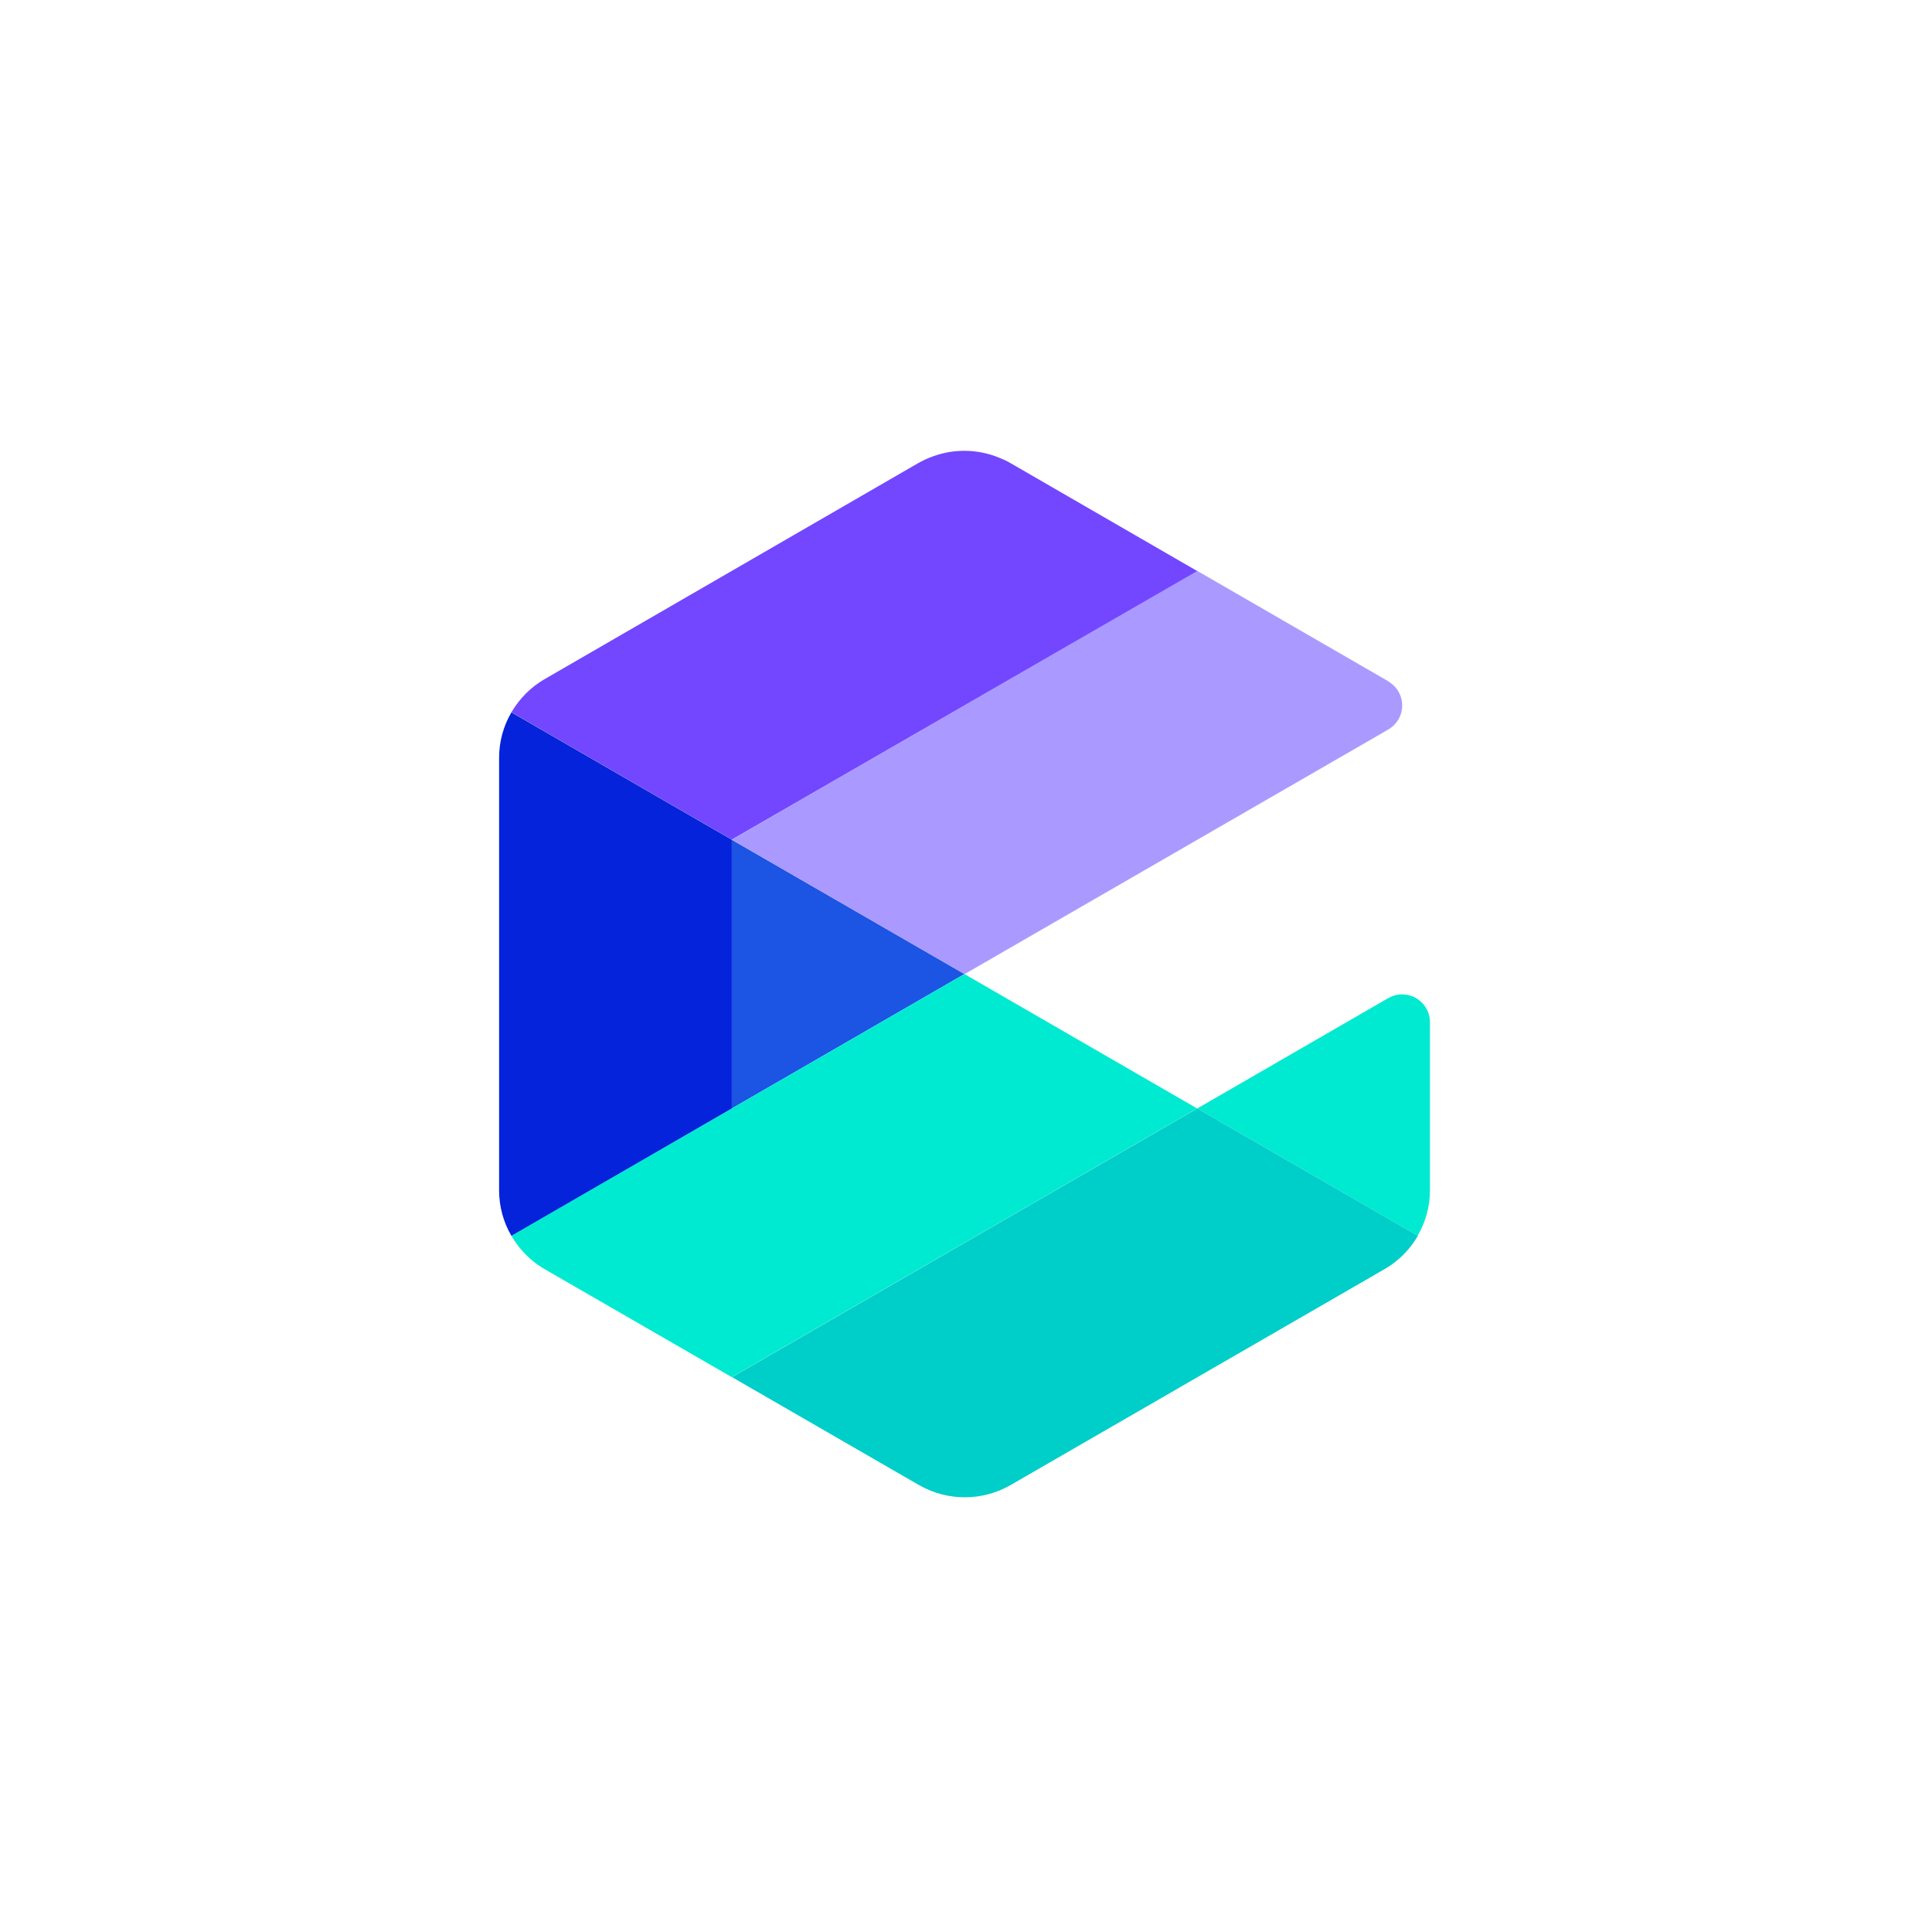
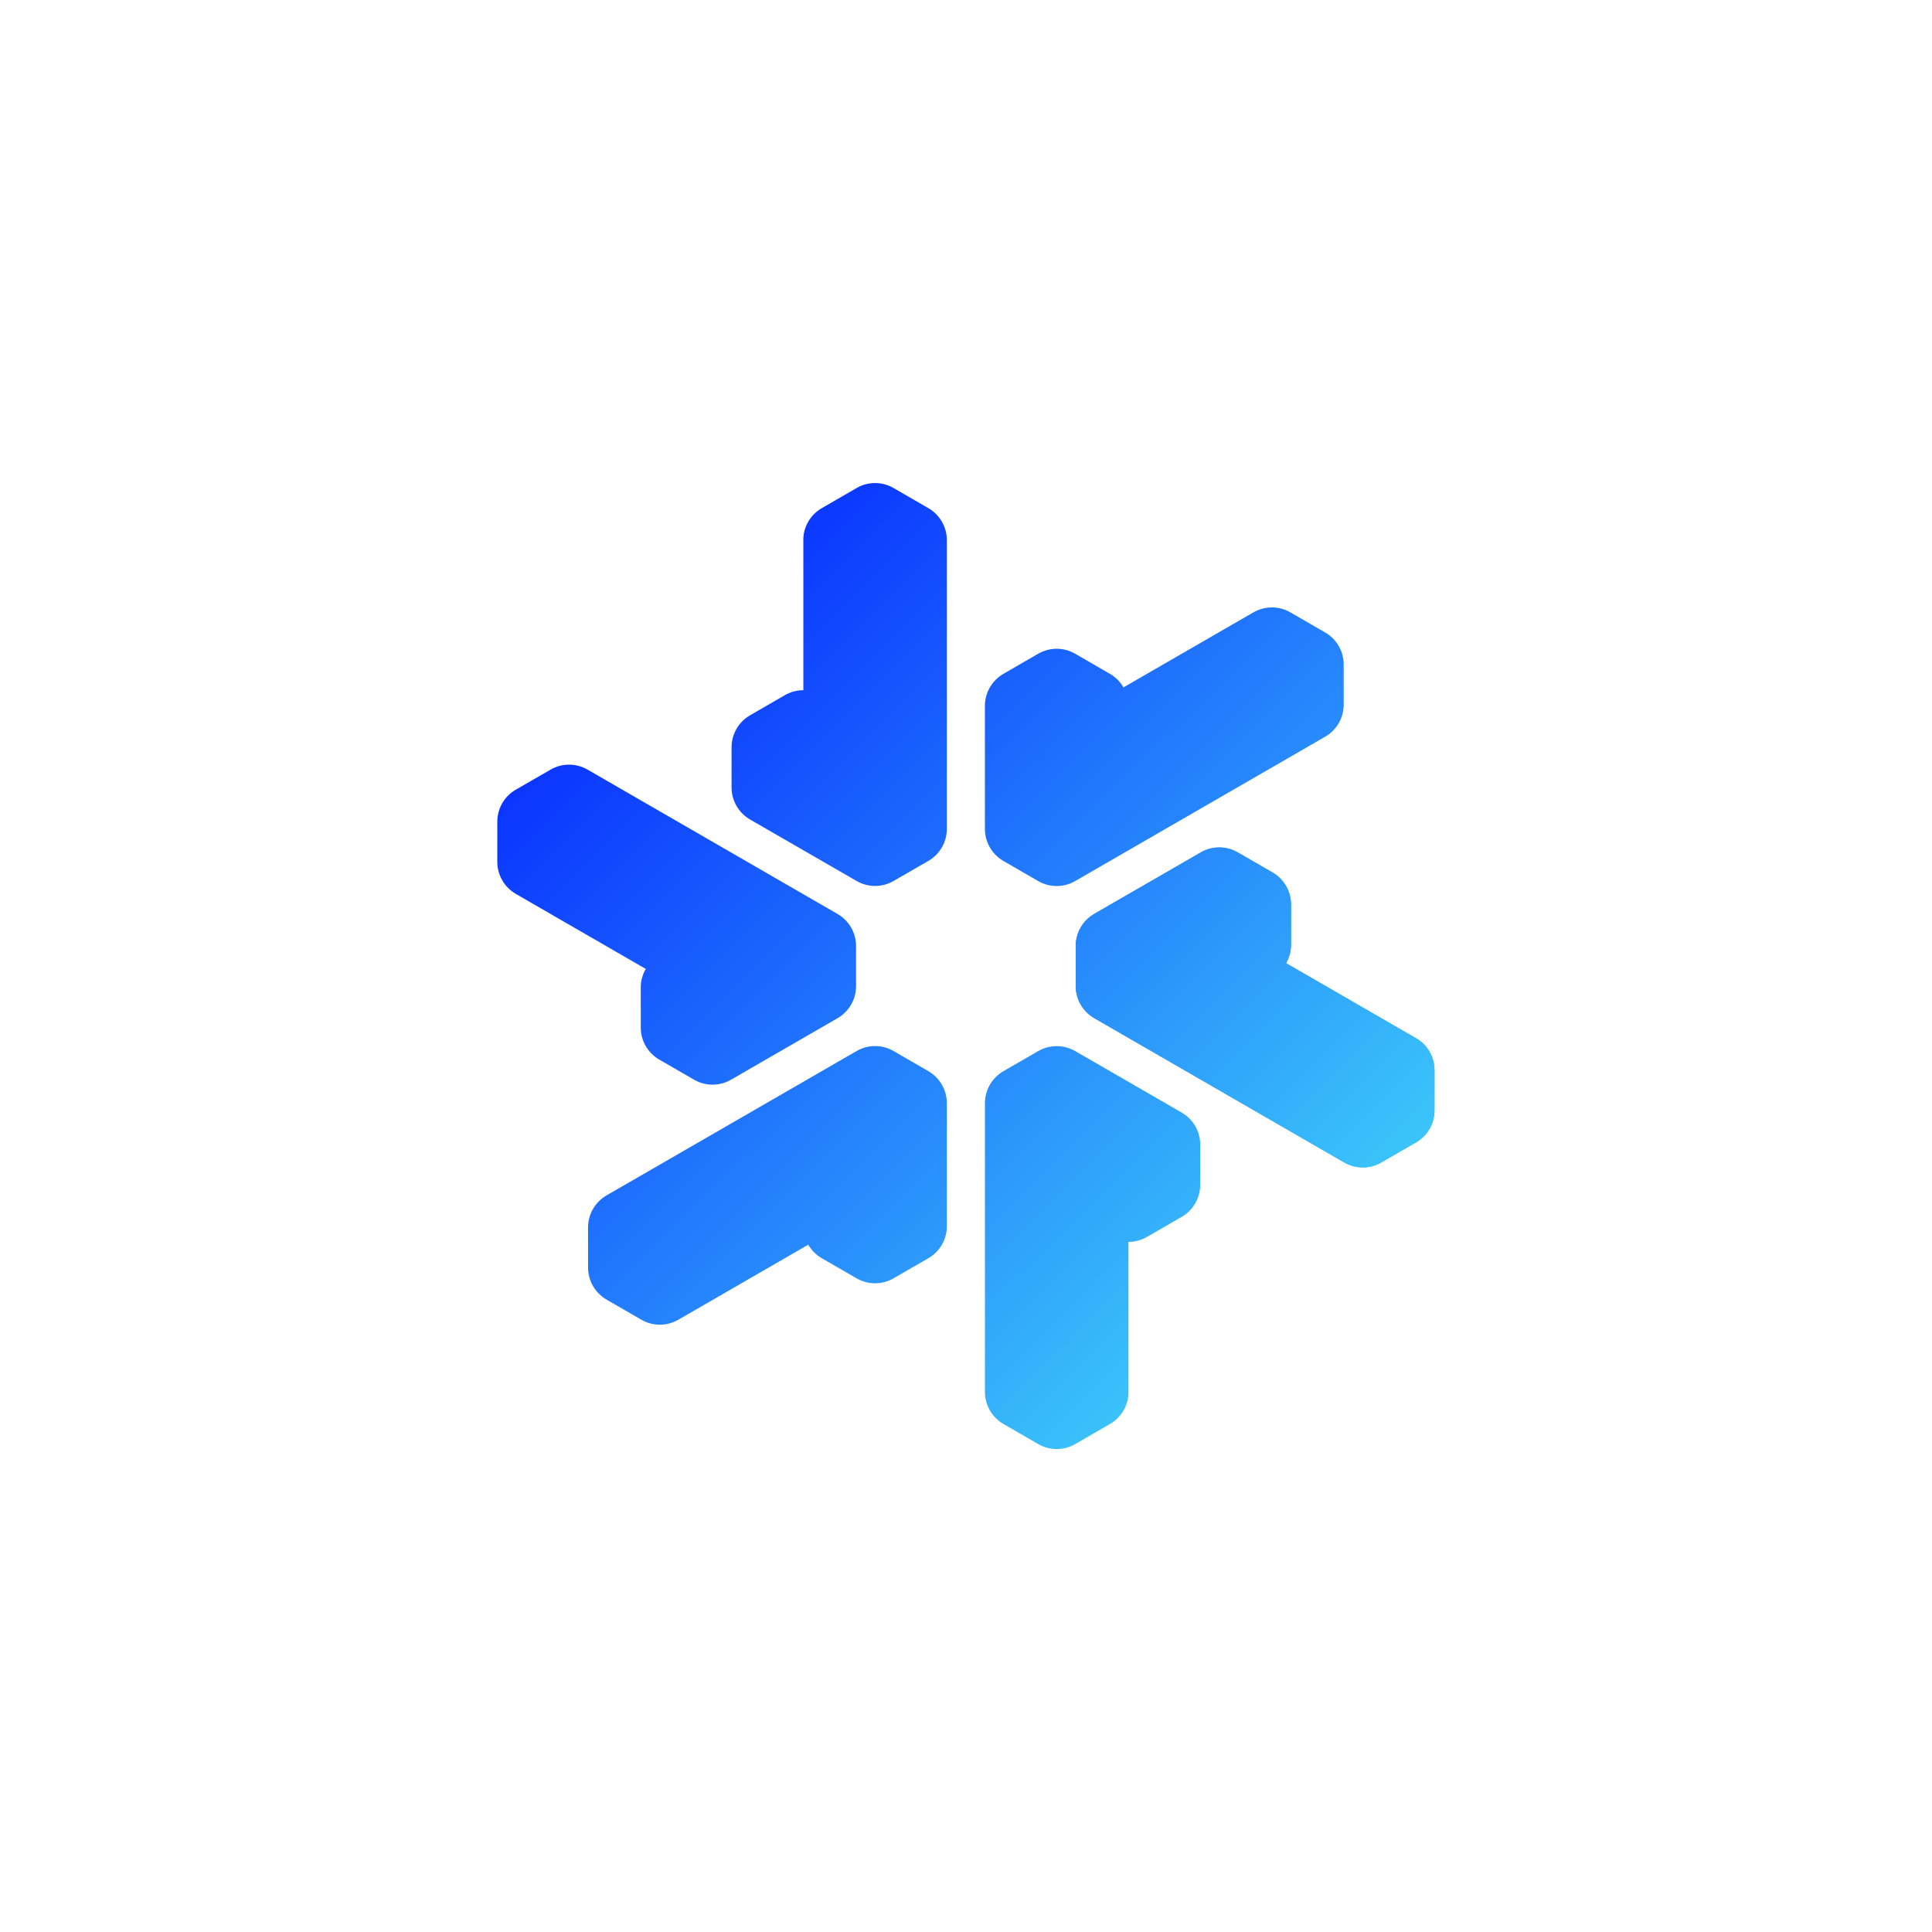
- <svg xmlns="http://www.w3.org/2000/svg" width="120" height="120" viewBox="0 0 120 120" fill="none">
-   <path d="M45.455 52.157V68.847L59.905 60.497L45.457 52.16L45.455 52.157Z" fill="#1C54E3" />
-   <path d="M86.24 42.323C86.24 42.323 86.224 42.306 86.213 42.306L74.366 35.459L45.455 52.16L59.905 60.508L86.18 45.34L86.224 45.313C86.486 45.163 86.704 44.947 86.857 44.687C87.01 44.426 87.091 44.13 87.092 43.828C87.094 43.526 87.016 43.229 86.867 42.966C86.717 42.704 86.501 42.486 86.24 42.334V42.323Z" fill="#AA9AFF" />
-   <path d="M87.094 61.762C86.793 61.761 86.498 61.841 86.238 61.993C86.238 61.993 86.222 61.993 86.214 62.001L74.364 68.848L88.042 76.743H88.058C88.557 75.888 88.818 74.916 88.817 73.927V63.485C88.816 63.028 88.634 62.591 88.311 62.268C87.989 61.945 87.551 61.763 87.094 61.762Z" fill="#00EAD1" />
-   <path d="M88.043 76.743L74.364 68.848L45.464 85.535L57.03 92.212C57.03 92.212 57.073 92.228 57.089 92.245C57.952 92.74 58.929 93 59.924 93C60.919 93 61.896 92.74 62.758 92.245C62.775 92.237 62.801 92.228 62.818 92.212L85.943 78.859C85.952 78.859 85.96 78.851 85.971 78.843C86.84 78.347 87.566 77.624 88.07 76.752H88.053L88.043 76.743Z" fill="#00CEC9" />
-   <path d="M59.906 60.497L45.453 68.848L41.541 71.101L31.777 76.743H31.758C32.227 77.564 32.885 78.246 33.678 78.742L33.89 78.861L33.933 78.888L33.987 78.921L45.45 85.535L74.353 68.848L59.903 60.5L59.906 60.497Z" fill="#00EAD1" />
-   <path d="M62.799 28.785C62.528 28.623 62.236 28.496 61.946 28.385C61.892 28.368 61.843 28.341 61.792 28.325C61.182 28.111 60.541 28.001 59.896 28C59.265 28 58.658 28.103 58.086 28.298L58.002 28.325C57.653 28.447 57.316 28.601 56.995 28.785L33.893 42.144C33.893 42.144 33.885 42.144 33.877 42.152C32.999 42.648 32.274 43.374 31.762 44.246H31.778L45.453 52.15L74.365 35.47L62.799 28.785Z" fill="#7347FF" />
-   <path d="M31.777 44.254H31.759C31.26 45.109 30.999 46.081 31 47.071V73.926C31 74.95 31.271 75.917 31.759 76.751H31.777L45.453 68.847V52.157L31.777 44.254Z" fill="#0423DA" />
+ <svg xmlns="http://www.w3.org/2000/svg" fill="none" version="1.1" width="28" height="28.003" viewBox="-14 -14 56 56">
+   <defs>
+     <linearGradient x1="-0.948" y1="-1.093" x2="1.292" y2="0.905" id="master_svg0_831_9157">
+       <stop offset="0%" stop-color="#082DFF" stop-opacity="1" />
+       <stop offset="100%" stop-color="#3FD2F9" stop-opacity="1" />
+     </linearGradient>
+     <linearGradient x1="-0.948" y1="-1.093" x2="1.292" y2="0.905" id="master_svg1_831_9157">
+       <stop offset="0%" stop-color="#082DFF" stop-opacity="1" />
+       <stop offset="100%" stop-color="#3FD2F9" stop-opacity="1" />
+     </linearGradient>
+     <linearGradient x1="-0.444" y1="-0.716" x2="2.065" y2="1.232" id="master_svg2_831_9163">
+       <stop offset="0%" stop-color="#082DFF" stop-opacity="1" />
+       <stop offset="100%" stop-color="#3FD2F9" stop-opacity="1" />
+     </linearGradient>
+     <linearGradient x1="-0.127" y1="0.114" x2="1.362" y2="2.9" id="master_svg3_831_9166">
+       <stop offset="0%" stop-color="#082DFF" stop-opacity="1" />
+       <stop offset="100%" stop-color="#3FD2F9" stop-opacity="1" />
+     </linearGradient>
+     <linearGradient x1="0" y1="-0.09" x2="2.241" y2="1.908" id="master_svg4_831_9160">
+       <stop offset="0%" stop-color="#082DFF" stop-opacity="1" />
+       <stop offset="100%" stop-color="#3FD2F9" stop-opacity="1" />
+     </linearGradient>
+     <linearGradient x1="-0.503" y1="-0.791" x2="2.007" y2="1.158" id="master_svg5_831_9154">
+       <stop offset="0%" stop-color="#082DFF" stop-opacity="1" />
+       <stop offset="100%" stop-color="#3FD2F9" stop-opacity="1" />
+     </linearGradient>
+     <linearGradient x1="-2.119" y1="-0.848" x2="-0.63" y2="1.939" id="master_svg6_831_9170">
+       <stop offset="0%" stop-color="#082DFF" stop-opacity="1" />
+       <stop offset="100%" stop-color="#3FD2F9" stop-opacity="1" />
+     </linearGradient>
+   </defs>
+   <path d="M27.048,16.094L23.281,13.918C23.374,13.757,23.425,13.574,23.425,13.382L23.425,12.218C23.425,11.836,23.22,11.481,22.889,11.289L21.88,10.707C21.548,10.515,21.14,10.515,20.809,10.707L17.72,12.49C17.389,12.682,17.184,13.035,17.184,13.419L17.184,14.583C17.184,14.965,17.389,15.319,17.72,15.511L24.968,19.696C25.3,19.888,25.708,19.888,26.039,19.696L27.048,19.113C27.38,18.922,27.584,18.569,27.584,18.185L27.584,17.021C27.584,16.639,27.38,16.284,27.048,16.093L27.048,16.094Z" fill="url(#master_svg0_831_9157)" fill-opacity="1" />
+   <path d="M27.048,16.094L23.281,13.918C23.374,13.757,23.425,13.574,23.425,13.382L23.425,12.218C23.425,11.836,23.22,11.481,22.889,11.289L21.88,10.707C21.548,10.515,21.14,10.515,20.809,10.707L17.72,12.49C17.389,12.682,17.184,13.035,17.184,13.419L17.184,14.583C17.184,14.965,17.389,15.319,17.72,15.511L24.968,19.696C25.3,19.888,25.708,19.888,26.039,19.696L27.048,19.113C27.38,18.922,27.584,18.569,27.584,18.185L27.584,17.021C27.584,16.639,27.38,16.284,27.048,16.093L27.048,16.094Z" fill="url(#master_svg1_831_9157)" fill-opacity="1" />
+   <path d="M22.336,3.748L18.568,5.923C18.475,5.763,18.342,5.627,18.176,5.531L17.167,4.948C16.835,4.756,16.428,4.756,16.096,4.948L15.087,5.531C14.756,5.723,14.551,6.076,14.551,6.46L14.551,10.027C14.551,10.409,14.756,10.763,15.087,10.955L16.096,11.538C16.428,11.73,16.835,11.73,17.167,11.538L24.415,7.353C24.747,7.161,24.952,6.808,24.952,6.424L24.952,5.26C24.952,4.878,24.747,4.524,24.415,4.332L23.406,3.749C23.075,3.557,22.667,3.557,22.336,3.749L22.336,3.748Z" fill="url(#master_svg2_831_9163)" fill-opacity="1" />
+   <path d="M9.288,1.655L9.288,6.005C9.103,6.005,8.918,6.053,8.752,6.149L7.743,6.732C7.411,6.924,7.207,7.277,7.207,7.66L7.207,8.824C7.207,9.207,7.411,9.561,7.743,9.753L10.832,11.536C11.163,11.728,11.571,11.728,11.902,11.536L12.911,10.954C13.243,10.762,13.448,10.409,13.448,10.025L13.448,1.655C13.448,1.273,13.243,0.919,12.911,0.727L11.902,0.144C11.571,-0.048,11.163,-0.048,10.832,0.144L9.823,0.727C9.491,0.919,9.286,1.271,9.286,1.655L9.288,1.655Z" fill="url(#master_svg3_831_9166)" fill-opacity="1" />
+   <path d="M0.952,11.909L4.719,14.085C4.626,14.246,4.575,14.429,4.575,14.621L4.575,15.785C4.575,16.167,4.78,16.521,5.111,16.713L6.12,17.296C6.452,17.488,6.86,17.488,7.191,17.296L10.28,15.513C10.611,15.321,10.816,14.968,10.816,14.584L10.816,13.42C10.816,13.038,10.611,12.684,10.28,12.492L3.032,8.307C2.7,8.115,2.292,8.115,1.961,8.307L0.952,8.889C0.62,9.08,0.416,9.434,0.416,9.816L0.416,10.98C0.416,11.363,0.62,11.717,0.952,11.909Z" fill="url(#master_svg4_831_9160)" fill-opacity="1" />
+   <path d="M5.663,24.255L9.43,22.079C9.524,22.24,9.656,22.376,9.823,22.472L10.832,23.054C11.163,23.246,11.571,23.246,11.902,23.054L12.911,22.472C13.243,22.28,13.448,21.927,13.448,21.543L13.448,17.976C13.448,17.594,13.243,17.24,12.911,17.048L11.902,16.465C11.571,16.273,11.163,16.273,10.832,16.465L3.583,20.65C3.252,20.842,3.047,21.195,3.047,21.579L3.047,22.743C3.047,23.125,3.252,23.479,3.583,23.671L4.592,24.254C4.924,24.446,5.331,24.446,5.663,24.254L5.663,24.255Z" fill="url(#master_svg5_831_9154)" fill-opacity="1" />
+   <path d="M18.712,26.348L18.712,21.998C18.897,21.998,19.082,21.95,19.248,21.854L20.257,21.271C20.589,21.079,20.793,20.726,20.793,20.342L20.793,19.178C20.793,18.796,20.589,18.442,20.257,18.25L17.168,16.466C16.837,16.275,16.429,16.275,16.097,16.466L15.089,17.049C14.757,17.241,14.552,17.594,14.552,17.978L14.552,26.348C14.552,26.73,14.757,27.084,15.089,27.276L16.097,27.859C16.429,28.051,16.837,28.051,17.168,27.859L18.177,27.276C18.509,27.084,18.713,26.732,18.713,26.348L18.712,26.348Z" fill="url(#master_svg6_831_9170)" fill-opacity="1" />
</svg>
